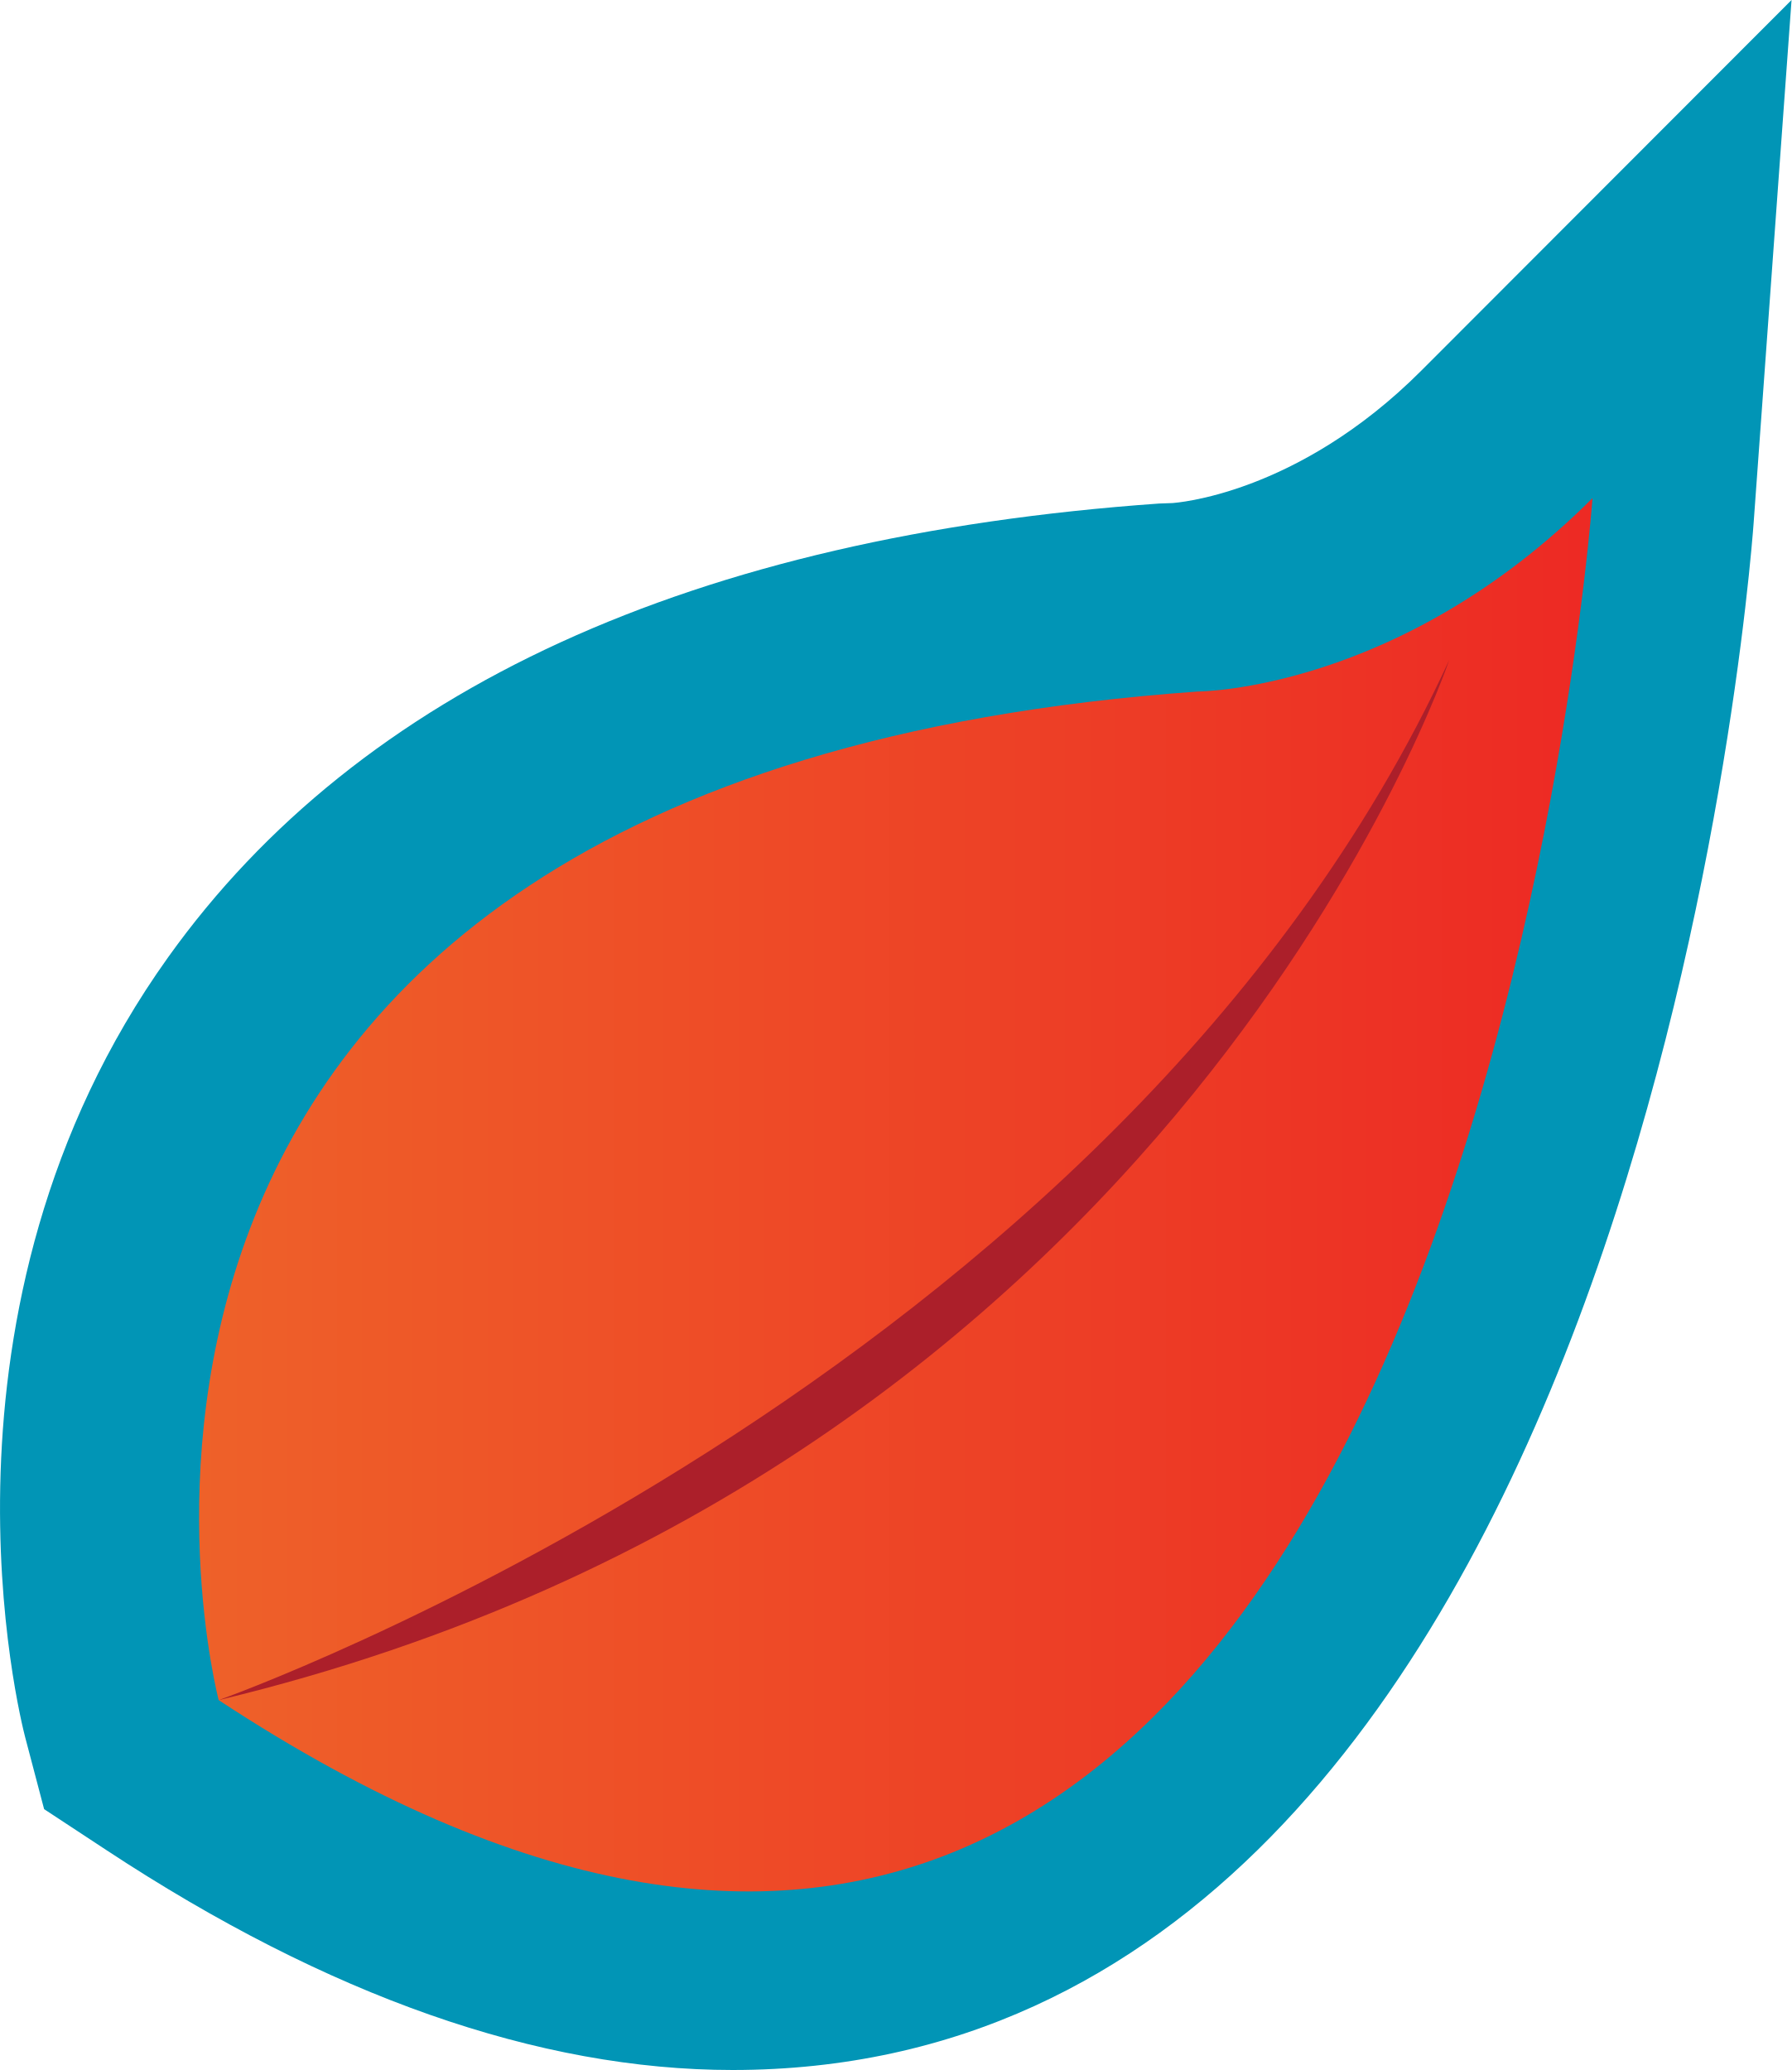
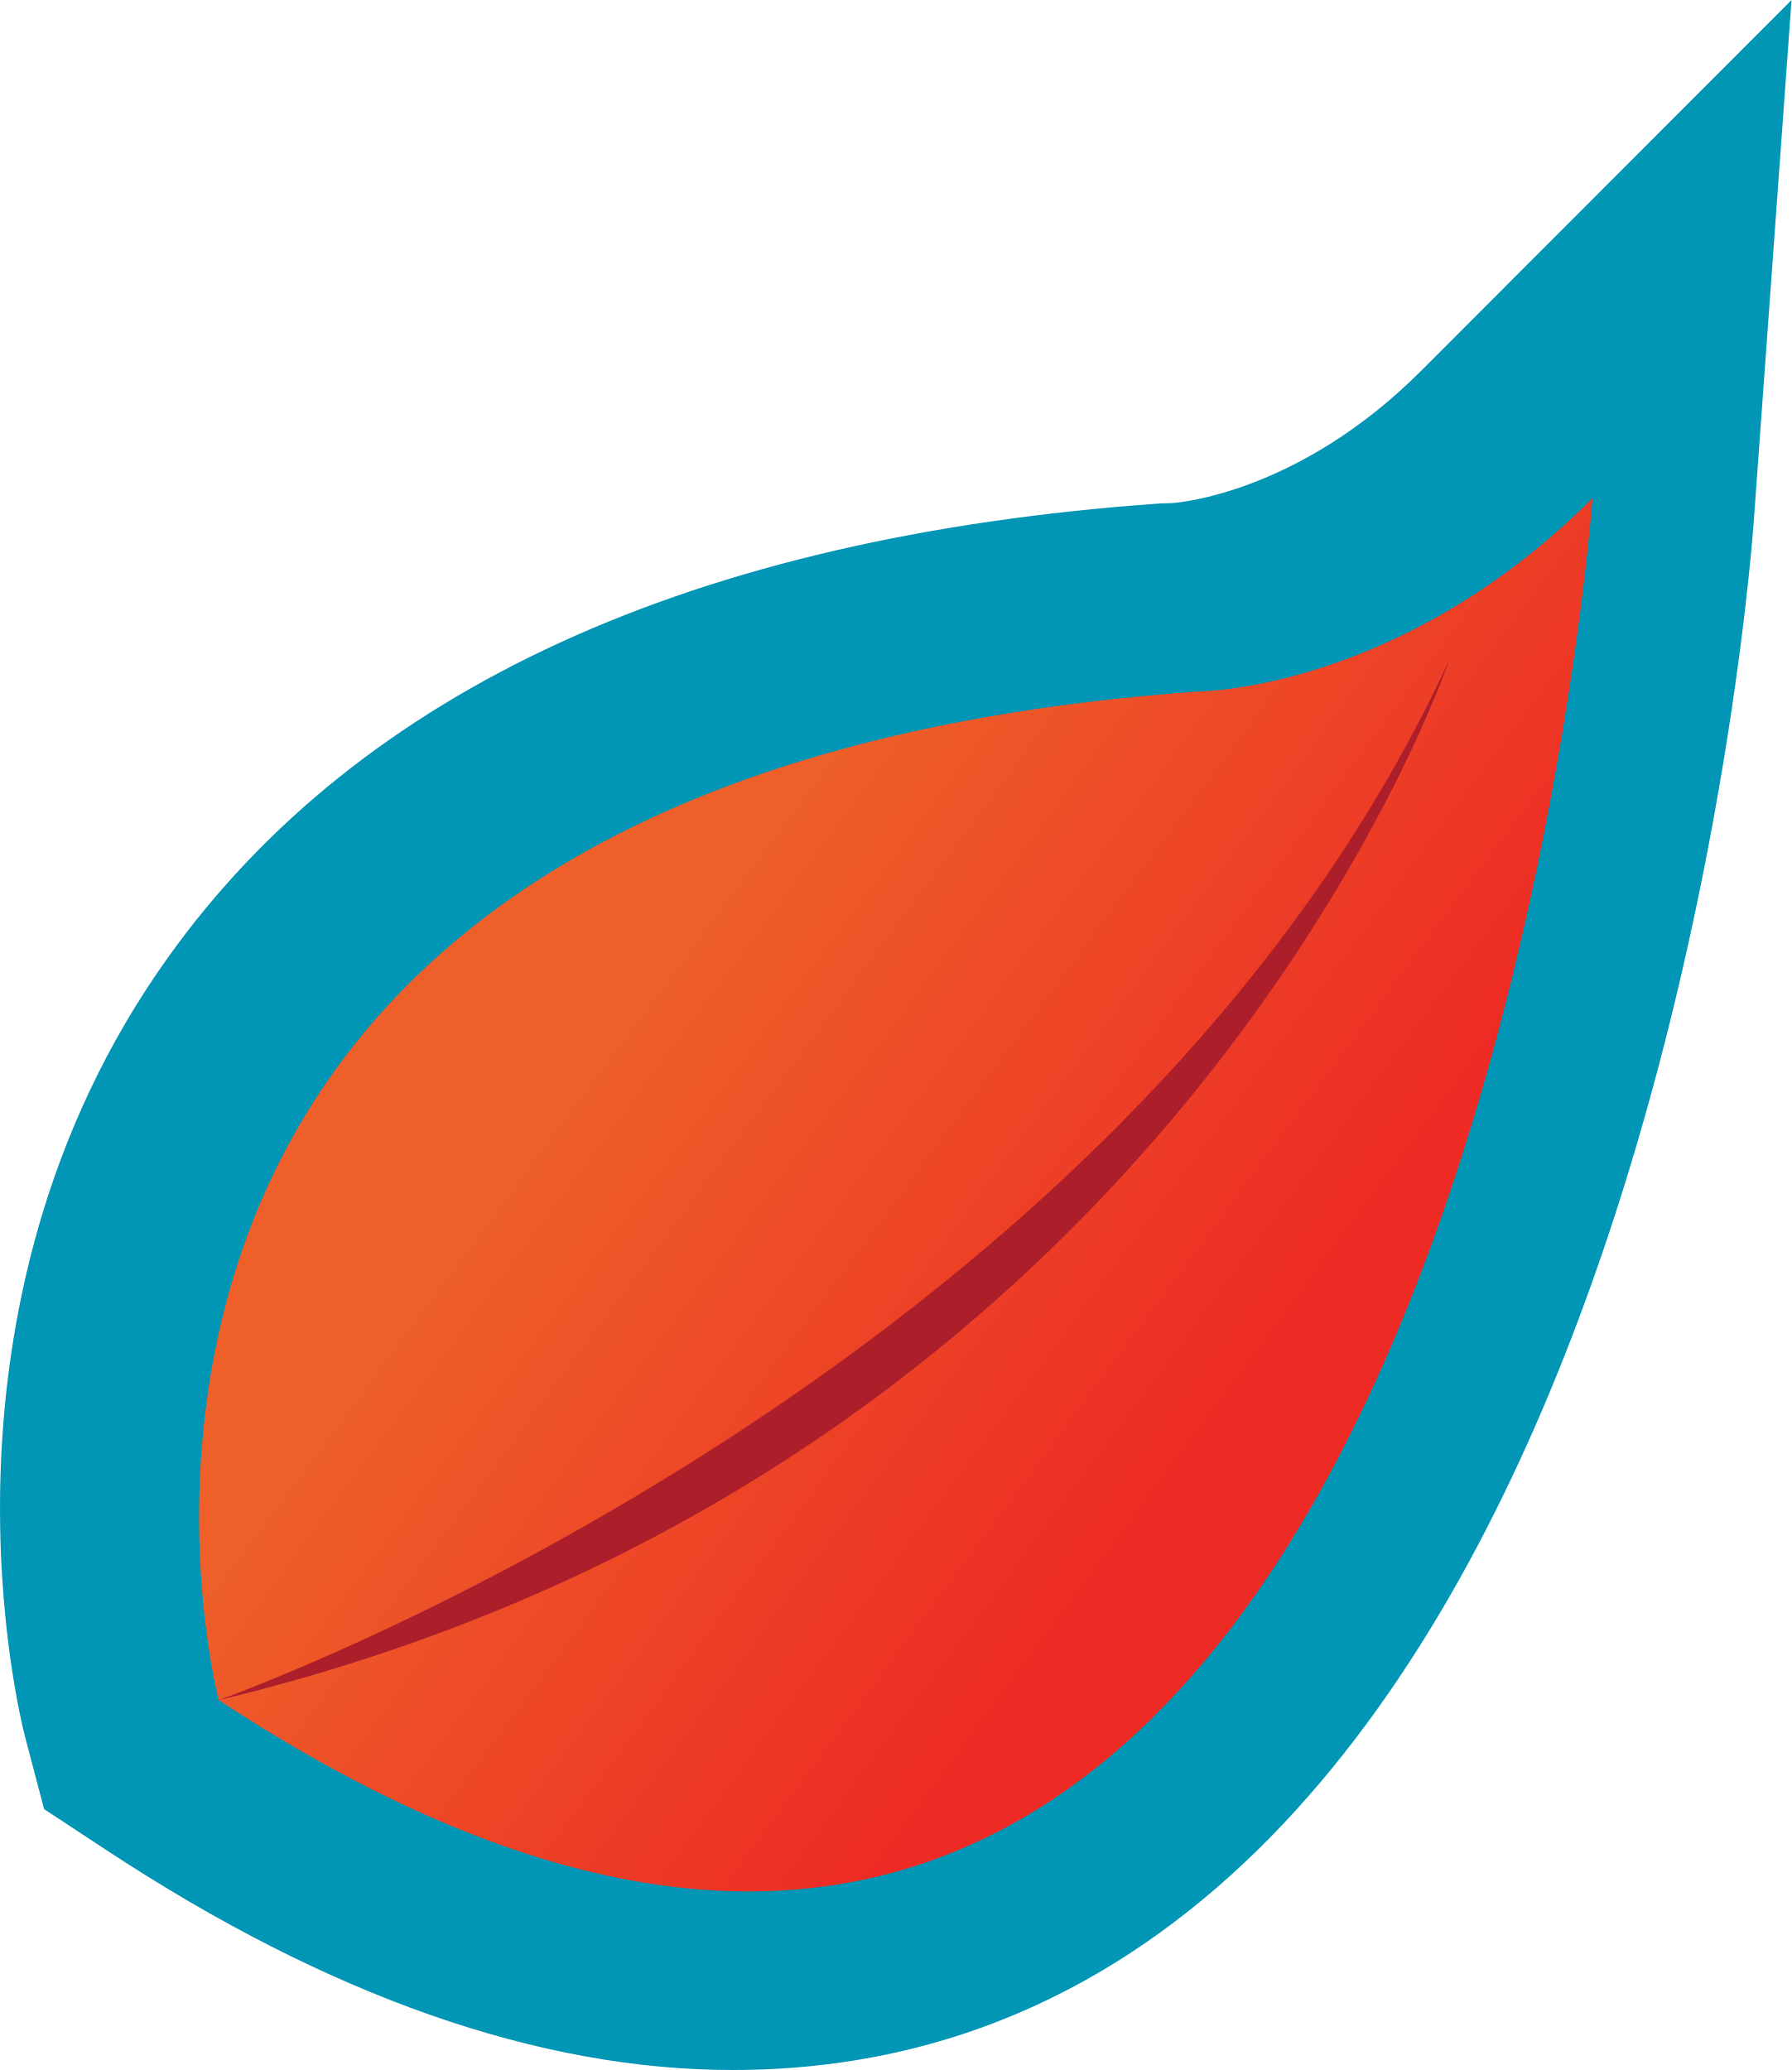
- <svg xmlns="http://www.w3.org/2000/svg" viewBox="0 0 45 52" enable-background="new 0 0 45 52">
+ <svg xmlns="http://www.w3.org/2000/svg" baseProfile="tiny" viewBox="0 0 45 52" height="52" width="45">
  <path fill="#0195B6" d="M18.401 52c-4.871 0-10.162-1.858-15.724-5.521l-1.569-1.032-.478-1.815c-.112-.436-2.726-10.749 3.596-19.589 4.813-6.731 13.187-10.565 24.89-11.394l.34-.012c.024-.005 3.106-.184 6.246-3.328l9.298-9.309-.952 13.131c-.117 1.588-3.082 38.869-25.647 38.869z" />
-   <linearGradient id="a" gradientUnits="userSpaceOnUse" x1="5" y1="30.014" x2="40" y2="30.014">
-     <stop offset="0" stop-color="#EE6129" />
-     <stop offset=".991" stop-color="#ED2A24" />
+   <linearGradient id="a" gradientUnits="userSpaceOnUse" x1="17.349" y1="23.603" x2="31.875" y2="34.39">
+     <stop offset="0" stop-color="#EE5F29" />
+     <stop offset="1" stop-color="#ED2A24" />
  </linearGradient>
  <path fill="url(#a)" d="M5.493 42.708s-6.097-23.162 24.602-25.337c0 0 5.054-.007 9.905-4.857 0 0-3.664 50.478-34.507 30.194z" />
  <path fill="#AC1F2A" d="M5.493 42.708s22.539-7.966 30.909-26.13c0 0-6.848 20.352-30.909 26.13z" />
</svg>
